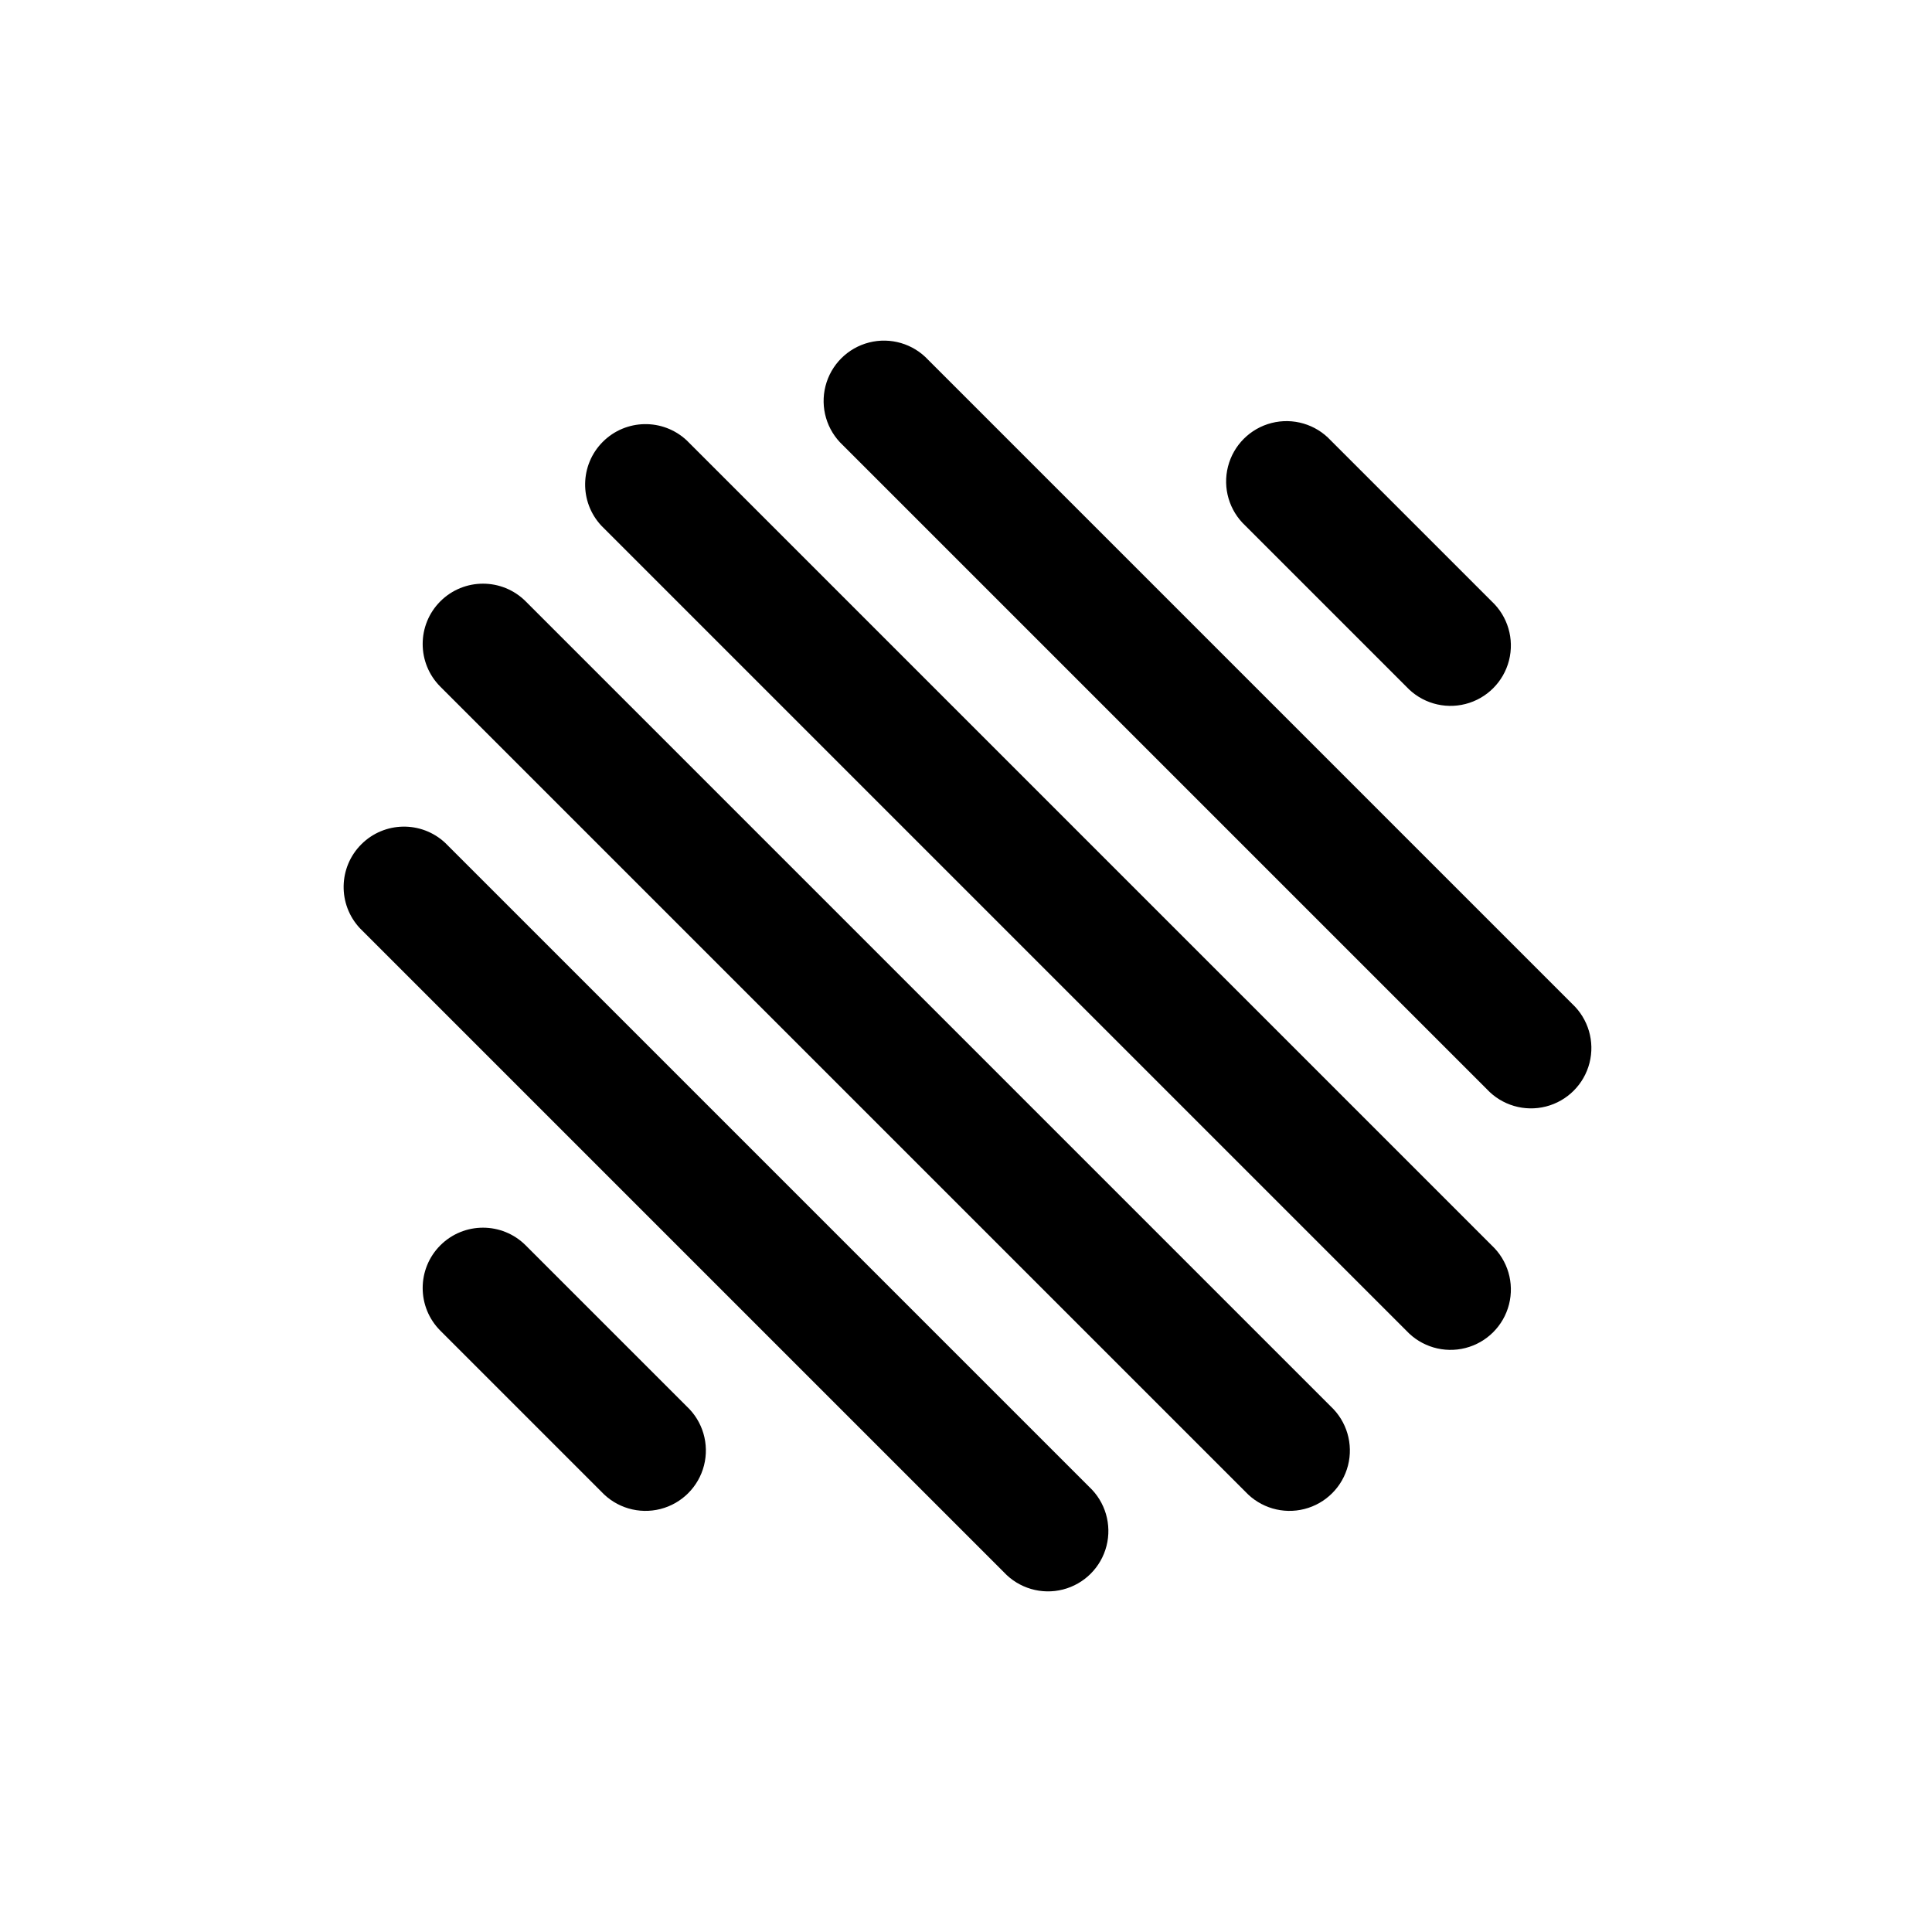
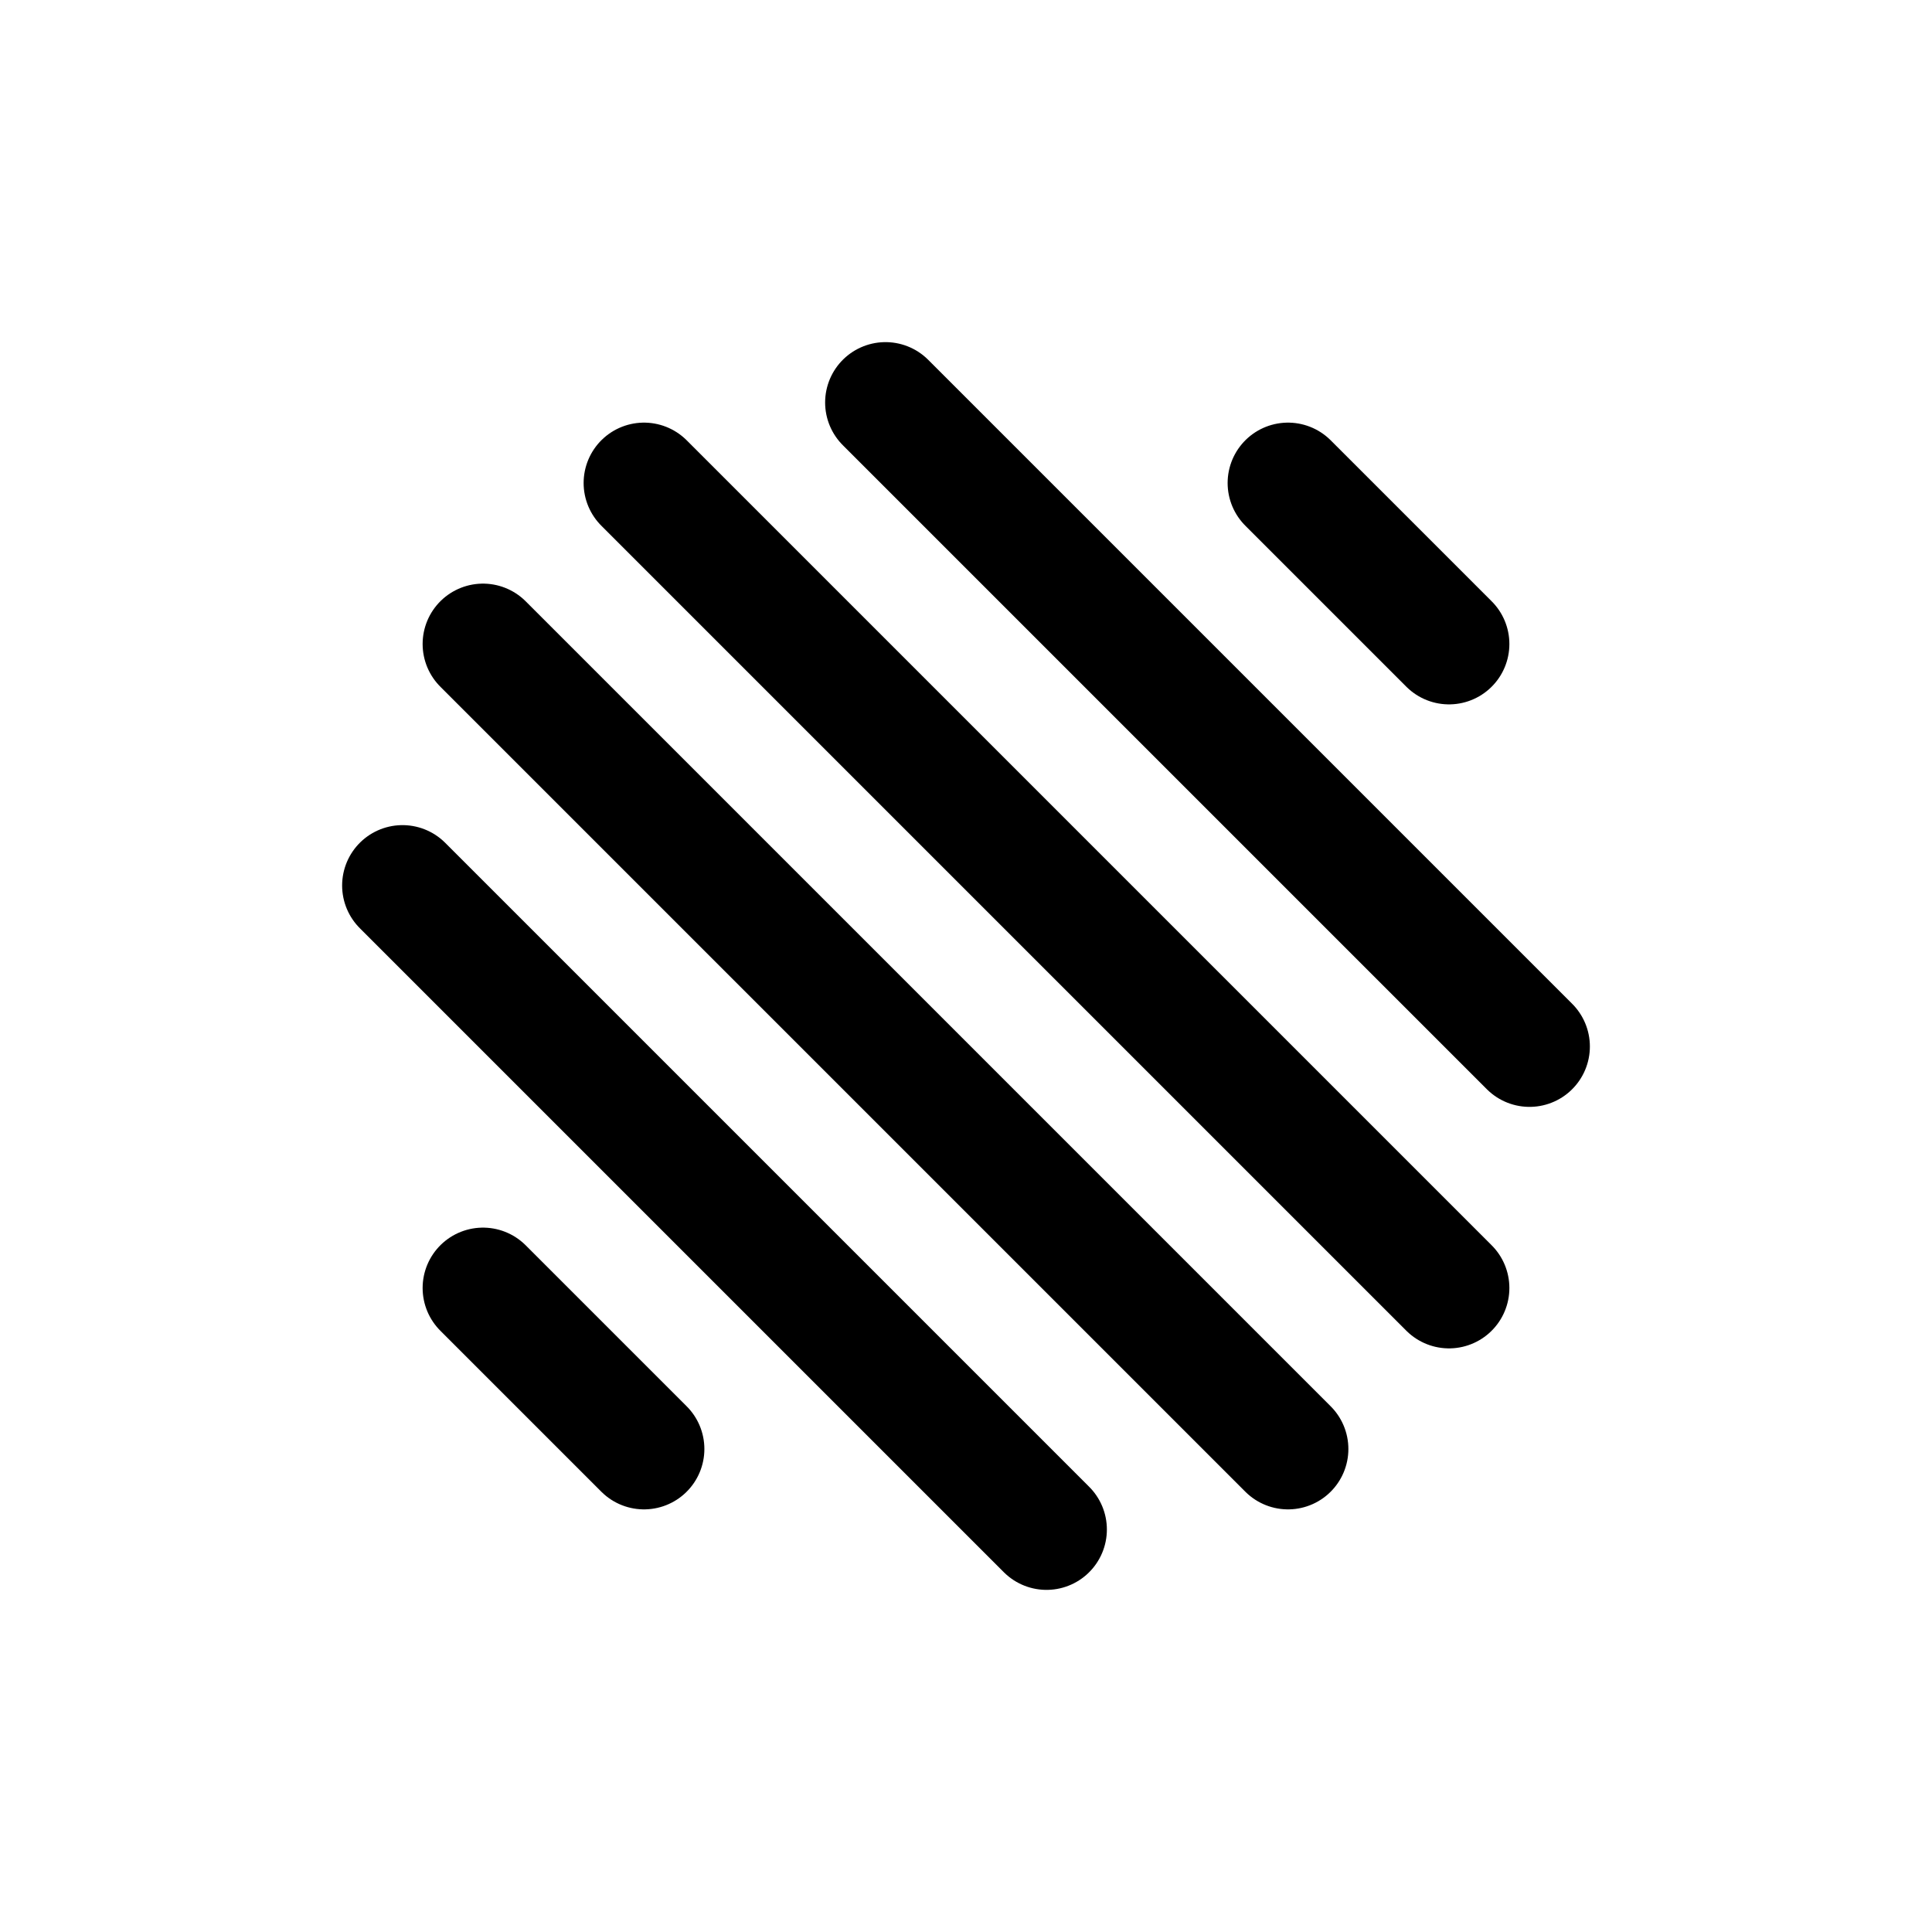
- <svg xmlns="http://www.w3.org/2000/svg" viewBox="0 0 24 24" fill="currentColor">
-   <path fill-rule="evenodd" clip-rule="evenodd" d="M11.53 4.47a.75.75 0 1 0-1.06 1.06l8 8a.75.75 0 1 0 1.06-1.06l-8-8Zm5 1a.75.75 0 1 0-1.06 1.06l2 2a.75.75 0 1 0 1.06-1.06l-2-2Zm-11.06 10a.75.75 0 0 1 1.06 0l2 2a.75.75 0 1 1-1.06 1.06l-2-2a.75.75 0 0 1 0-1.06Zm.06-5a.75.75 0 0 0-1.06 1.06l8 8a.75.75 0 1 0 1.06-1.06l-8-8Zm-.06-3a.75.75 0 0 1 1.06 0l10 10a.75.75 0 1 1-1.06 1.06l-10-10a.75.75 0 0 1 0-1.06Zm3.06-2a.75.75 0 0 0-1.06 1.06l10 10a.75.75 0 1 0 1.06-1.06l-10-10Z" />
+ <svg xmlns="http://www.w3.org/2000/svg" viewBox="0 0 24 24" style="fill: none" stroke="currentColor" stroke-width="1.5">
+   <path d="M18 16L8 6M19 13L11 5M18 8L16 6M16 18L6 8M13 19L5 11M8 18L6 16" stroke-linecap="round" vector-effect="non-scaling-stroke" />
</svg>
